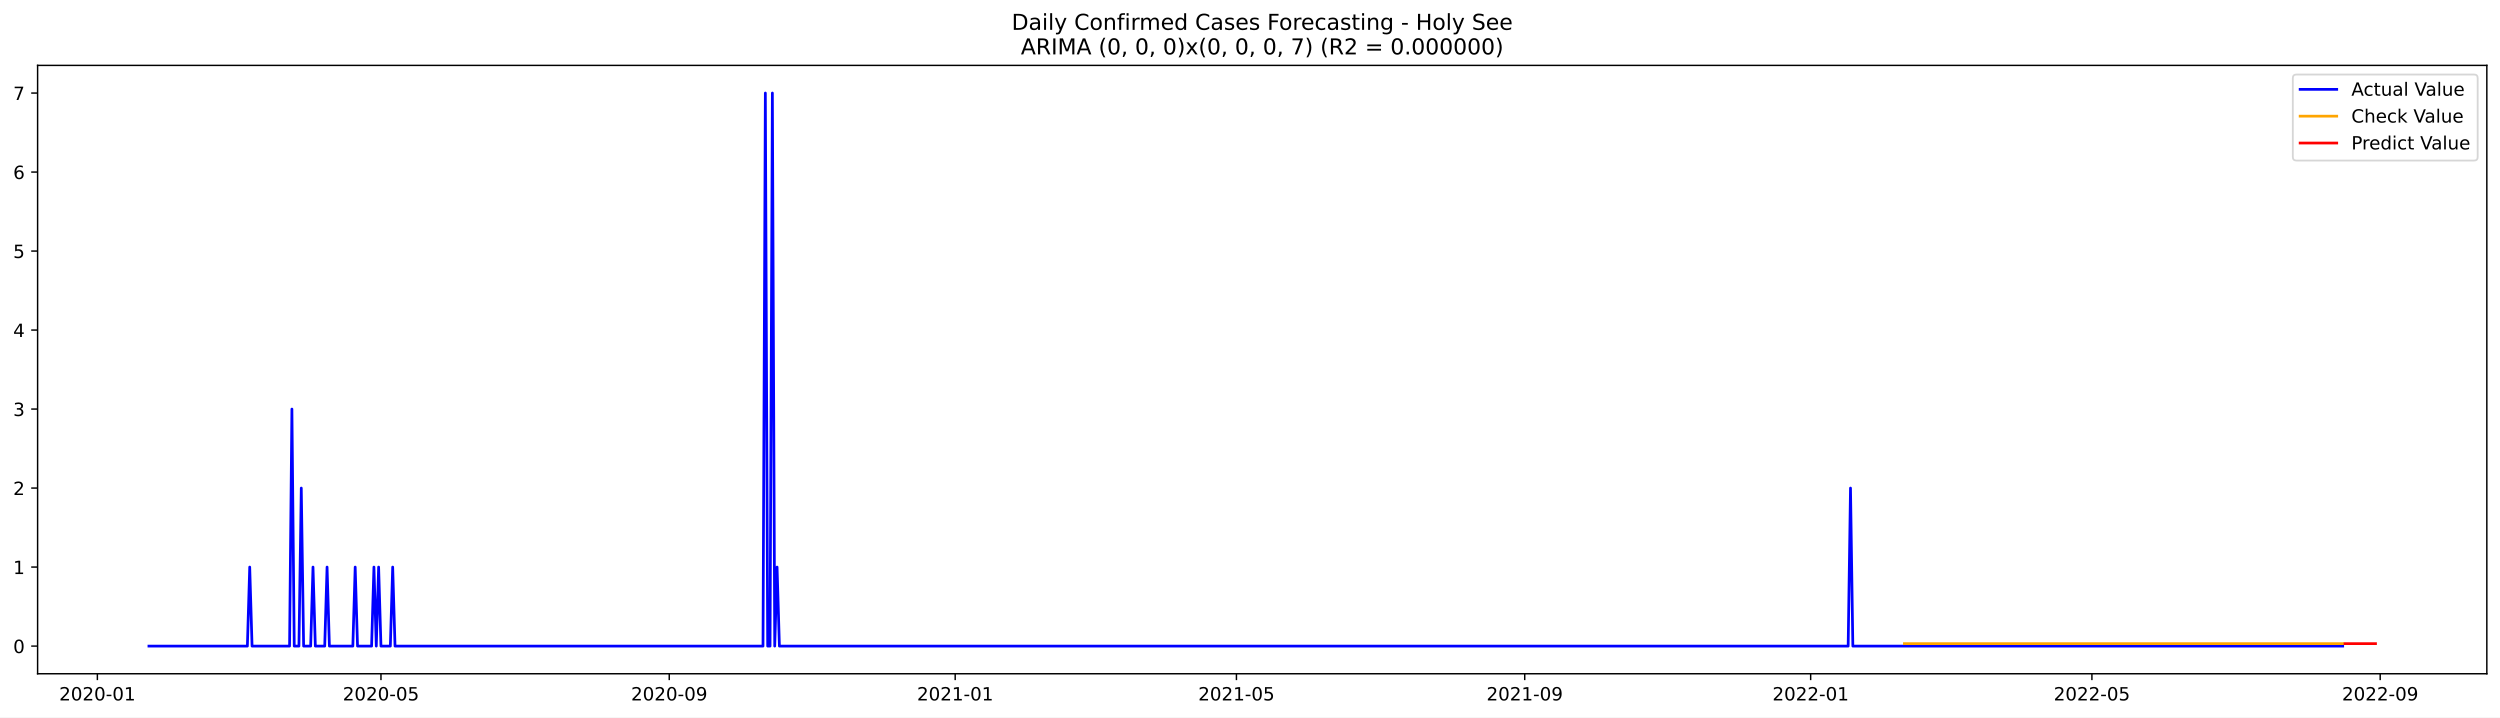
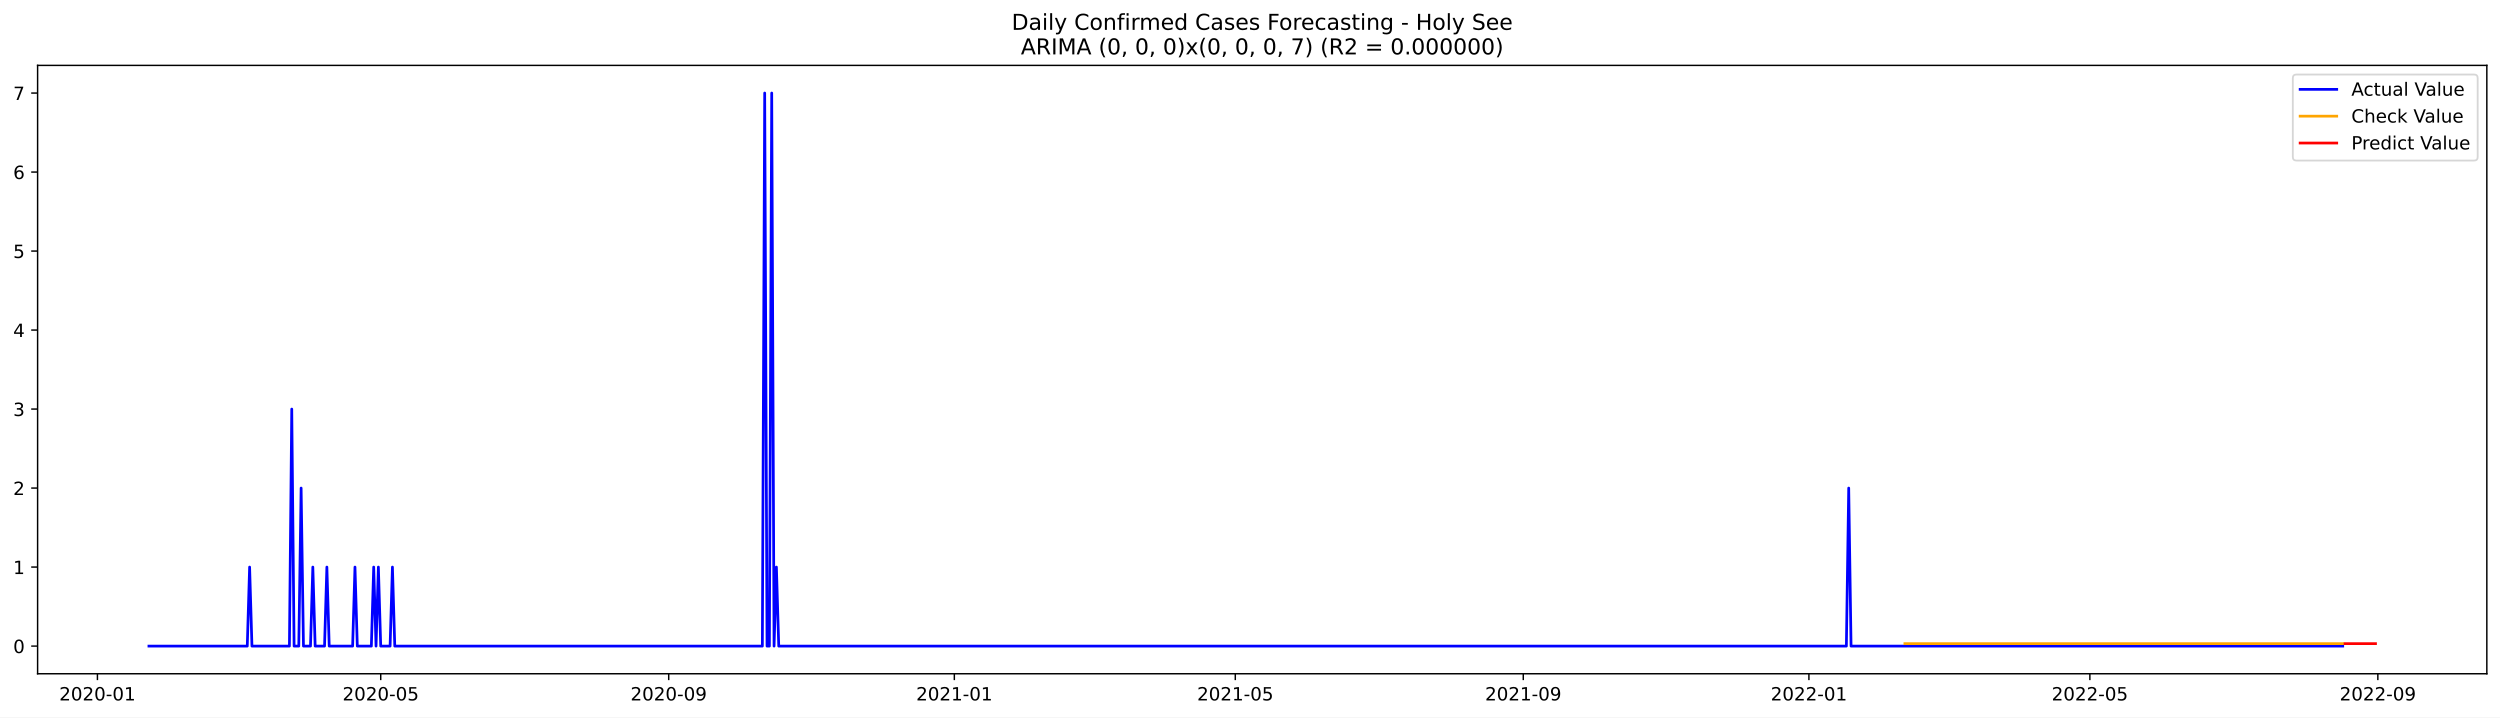
<svg xmlns="http://www.w3.org/2000/svg" xmlns:xlink="http://www.w3.org/1999/xlink" width="1366.963pt" height="392.274pt" viewBox="0 0 1366.963 392.274" version="1.1">
  <defs>
    <style type="text/css">*{stroke-linejoin: round; stroke-linecap: butt}</style>
  </defs>
  <g id="figure_1">
    <g id="patch_1">
      <path d="M 0 392.274  L 1366.963 392.274  L 1366.963 0  L 0 0  z " style="fill: #ffffff" />
    </g>
    <g id="axes_1">
      <g id="patch_2">
        <path d="M 20.562 368.396  L 1359.763 368.396  L 1359.763 35.755  L 20.562 35.755  z " style="fill: #ffffff" />
      </g>
      <g id="matplotlib.axis_1">
        <g id="xtick_1">
          <g id="line2d_1">
            <defs>
-               <path id="m3fb96351b3" d="M 0 0  L 0 3.5  " style="stroke: #000000; stroke-width: 0.8" />
+               <path id="m014c626ea2" d="M 0 0  L 0 3.5  " style="stroke: #000000; stroke-width: 0.8" />
            </defs>
            <g>
-               <use xlink:href="#m3fb96351b3" x="53.242" y="368.396" style="stroke: #000000; stroke-width: 0.8" />
+               <use xlink:href="#m014c626ea2" x="53.271" y="368.396" style="stroke: #000000; stroke-width: 0.8" />
            </g>
          </g>
          <g id="text_1">
-             <g transform="translate(32.35014 382.9939)scale(0.1 -0.1)">
+             <g transform="translate(32.37978 382.9939)scale(0.1 -0.1)">
              <defs>
                <path id="DejaVuSans-32" d="M 1228 531  L 3431 531  L 3431 0  L 469 0  L 469 531  Q 828 903 1448 1529  Q 2069 2156 2228 2338  Q 2531 2678 2651 2914  Q 2772 3150 2772 3378  Q 2772 3750 2511 3984  Q 2250 4219 1831 4219  Q 1534 4219 1204 4116  Q 875 4013 500 3803  L 500 4441  Q 881 4594 1212 4672  Q 1544 4750 1819 4750  Q 2544 4750 2975 4387  Q 3406 4025 3406 3419  Q 3406 3131 3298 2873  Q 3191 2616 2906 2266  Q 2828 2175 2409 1742  Q 1991 1309 1228 531  z " transform="scale(0.015625)" />
                <path id="DejaVuSans-30" d="M 2034 4250  Q 1547 4250 1301 3770  Q 1056 3291 1056 2328  Q 1056 1369 1301 889  Q 1547 409 2034 409  Q 2525 409 2770 889  Q 3016 1369 3016 2328  Q 3016 3291 2770 3770  Q 2525 4250 2034 4250  z M 2034 4750  Q 2819 4750 3233 4129  Q 3647 3509 3647 2328  Q 3647 1150 3233 529  Q 2819 -91 2034 -91  Q 1250 -91 836 529  Q 422 1150 422 2328  Q 422 3509 836 4129  Q 1250 4750 2034 4750  z " transform="scale(0.015625)" />
                <path id="DejaVuSans-2d" d="M 313 2009  L 1997 2009  L 1997 1497  L 313 1497  L 313 2009  z " transform="scale(0.015625)" />
                <path id="DejaVuSans-31" d="M 794 531  L 1825 531  L 1825 4091  L 703 3866  L 703 4441  L 1819 4666  L 2450 4666  L 2450 531  L 3481 531  L 3481 0  L 794 0  L 794 531  z " transform="scale(0.015625)" />
              </defs>
              <use xlink:href="#DejaVuSans-32" />
              <use xlink:href="#DejaVuSans-30" x="63.623" />
              <use xlink:href="#DejaVuSans-32" x="127.246" />
              <use xlink:href="#DejaVuSans-30" x="190.869" />
              <use xlink:href="#DejaVuSans-2d" x="254.492" />
              <use xlink:href="#DejaVuSans-30" x="290.576" />
              <use xlink:href="#DejaVuSans-31" x="354.199" />
            </g>
          </g>
        </g>
        <g id="xtick_2">
          <g id="line2d_2">
            <g>
-               <use xlink:href="#m3fb96351b3" x="208.307" y="368.396" style="stroke: #000000; stroke-width: 0.8" />
+               <use xlink:href="#m014c626ea2" x="208.173" y="368.396" style="stroke: #000000; stroke-width: 0.8" />
            </g>
          </g>
          <g id="text_2">
-             <g transform="translate(187.4154 382.9939)scale(0.1 -0.1)">
+             <g transform="translate(187.282 382.9939)scale(0.1 -0.1)">
              <defs>
                <path id="DejaVuSans-35" d="M 691 4666  L 3169 4666  L 3169 4134  L 1269 4134  L 1269 2991  Q 1406 3038 1543 3061  Q 1681 3084 1819 3084  Q 2600 3084 3056 2656  Q 3513 2228 3513 1497  Q 3513 744 3044 326  Q 2575 -91 1722 -91  Q 1428 -91 1123 -41  Q 819 9 494 109  L 494 744  Q 775 591 1075 516  Q 1375 441 1709 441  Q 2250 441 2565 725  Q 2881 1009 2881 1497  Q 2881 1984 2565 2268  Q 2250 2553 1709 2553  Q 1456 2553 1204 2497  Q 953 2441 691 2322  L 691 4666  z " transform="scale(0.015625)" />
              </defs>
              <use xlink:href="#DejaVuSans-32" />
              <use xlink:href="#DejaVuSans-30" x="63.623" />
              <use xlink:href="#DejaVuSans-32" x="127.246" />
              <use xlink:href="#DejaVuSans-30" x="190.869" />
              <use xlink:href="#DejaVuSans-2d" x="254.492" />
              <use xlink:href="#DejaVuSans-30" x="290.576" />
              <use xlink:href="#DejaVuSans-35" x="354.199" />
            </g>
          </g>
        </g>
        <g id="xtick_3">
          <g id="line2d_3">
            <g>
-               <use xlink:href="#m3fb96351b3" x="365.935" y="368.396" style="stroke: #000000; stroke-width: 0.8" />
+               <use xlink:href="#m014c626ea2" x="365.636" y="368.396" style="stroke: #000000; stroke-width: 0.8" />
            </g>
          </g>
          <g id="text_3">
-             <g transform="translate(345.0437 382.9939)scale(0.1 -0.1)">
+             <g transform="translate(344.7446 382.9939)scale(0.1 -0.1)">
              <defs>
                <path id="DejaVuSans-39" d="M 703 97  L 703 672  Q 941 559 1184 500  Q 1428 441 1663 441  Q 2288 441 2617 861  Q 2947 1281 2994 2138  Q 2813 1869 2534 1725  Q 2256 1581 1919 1581  Q 1219 1581 811 2004  Q 403 2428 403 3163  Q 403 3881 828 4315  Q 1253 4750 1959 4750  Q 2769 4750 3195 4129  Q 3622 3509 3622 2328  Q 3622 1225 3098 567  Q 2575 -91 1691 -91  Q 1453 -91 1209 -44  Q 966 3 703 97  z M 1959 2075  Q 2384 2075 2632 2365  Q 2881 2656 2881 3163  Q 2881 3666 2632 3958  Q 2384 4250 1959 4250  Q 1534 4250 1286 3958  Q 1038 3666 1038 3163  Q 1038 2656 1286 2365  Q 1534 2075 1959 2075  z " transform="scale(0.015625)" />
              </defs>
              <use xlink:href="#DejaVuSans-32" />
              <use xlink:href="#DejaVuSans-30" x="63.623" />
              <use xlink:href="#DejaVuSans-32" x="127.246" />
              <use xlink:href="#DejaVuSans-30" x="190.869" />
              <use xlink:href="#DejaVuSans-2d" x="254.492" />
              <use xlink:href="#DejaVuSans-30" x="290.576" />
              <use xlink:href="#DejaVuSans-39" x="354.199" />
            </g>
          </g>
        </g>
        <g id="xtick_4">
          <g id="line2d_4">
            <g>
-               <use xlink:href="#m3fb96351b3" x="522.282" y="368.396" style="stroke: #000000; stroke-width: 0.8" />
+               <use xlink:href="#m014c626ea2" x="521.818" y="368.396" style="stroke: #000000; stroke-width: 0.8" />
            </g>
          </g>
          <g id="text_4">
-             <g transform="translate(501.3905 382.9939)scale(0.1 -0.1)">
+             <g transform="translate(500.927 382.9939)scale(0.1 -0.1)">
              <use xlink:href="#DejaVuSans-32" />
              <use xlink:href="#DejaVuSans-30" x="63.623" />
              <use xlink:href="#DejaVuSans-32" x="127.246" />
              <use xlink:href="#DejaVuSans-31" x="190.869" />
              <use xlink:href="#DejaVuSans-2d" x="254.492" />
              <use xlink:href="#DejaVuSans-30" x="290.576" />
              <use xlink:href="#DejaVuSans-31" x="354.199" />
            </g>
          </g>
        </g>
        <g id="xtick_5">
          <g id="line2d_5">
            <g>
-               <use xlink:href="#m3fb96351b3" x="676.066" y="368.396" style="stroke: #000000; stroke-width: 0.8" />
+               <use xlink:href="#m014c626ea2" x="675.44" y="368.396" style="stroke: #000000; stroke-width: 0.8" />
            </g>
          </g>
          <g id="text_5">
-             <g transform="translate(655.1743 382.9939)scale(0.1 -0.1)">
+             <g transform="translate(654.549 382.9939)scale(0.1 -0.1)">
              <use xlink:href="#DejaVuSans-32" />
              <use xlink:href="#DejaVuSans-30" x="63.623" />
              <use xlink:href="#DejaVuSans-32" x="127.246" />
              <use xlink:href="#DejaVuSans-31" x="190.869" />
              <use xlink:href="#DejaVuSans-2d" x="254.492" />
              <use xlink:href="#DejaVuSans-30" x="290.576" />
              <use xlink:href="#DejaVuSans-35" x="354.199" />
            </g>
          </g>
        </g>
        <g id="xtick_6">
          <g id="line2d_6">
            <g>
-               <use xlink:href="#m3fb96351b3" x="833.694" y="368.396" style="stroke: #000000; stroke-width: 0.8" />
+               <use xlink:href="#m014c626ea2" x="832.903" y="368.396" style="stroke: #000000; stroke-width: 0.8" />
            </g>
          </g>
          <g id="text_6">
-             <g transform="translate(812.8026 382.9939)scale(0.1 -0.1)">
+             <g transform="translate(812.0116 382.9939)scale(0.1 -0.1)">
              <use xlink:href="#DejaVuSans-32" />
              <use xlink:href="#DejaVuSans-30" x="63.623" />
              <use xlink:href="#DejaVuSans-32" x="127.246" />
              <use xlink:href="#DejaVuSans-31" x="190.869" />
              <use xlink:href="#DejaVuSans-2d" x="254.492" />
              <use xlink:href="#DejaVuSans-30" x="290.576" />
              <use xlink:href="#DejaVuSans-39" x="354.199" />
            </g>
          </g>
        </g>
        <g id="xtick_7">
          <g id="line2d_7">
            <g>
-               <use xlink:href="#m3fb96351b3" x="990.041" y="368.396" style="stroke: #000000; stroke-width: 0.8" />
+               <use xlink:href="#m014c626ea2" x="989.085" y="368.396" style="stroke: #000000; stroke-width: 0.8" />
            </g>
          </g>
          <g id="text_7">
-             <g transform="translate(969.1494 382.9939)scale(0.1 -0.1)">
+             <g transform="translate(968.1939 382.9939)scale(0.1 -0.1)">
              <use xlink:href="#DejaVuSans-32" />
              <use xlink:href="#DejaVuSans-30" x="63.623" />
              <use xlink:href="#DejaVuSans-32" x="127.246" />
              <use xlink:href="#DejaVuSans-32" x="190.869" />
              <use xlink:href="#DejaVuSans-2d" x="254.492" />
              <use xlink:href="#DejaVuSans-30" x="290.576" />
              <use xlink:href="#DejaVuSans-31" x="354.199" />
            </g>
          </g>
        </g>
        <g id="xtick_8">
          <g id="line2d_8">
            <g>
-               <use xlink:href="#m3fb96351b3" x="1143.825" y="368.396" style="stroke: #000000; stroke-width: 0.8" />
+               <use xlink:href="#m014c626ea2" x="1142.707" y="368.396" style="stroke: #000000; stroke-width: 0.8" />
            </g>
          </g>
          <g id="text_8">
-             <g transform="translate(1122.933 382.9939)scale(0.1 -0.1)">
+             <g transform="translate(1121.816 382.9939)scale(0.1 -0.1)">
              <use xlink:href="#DejaVuSans-32" />
              <use xlink:href="#DejaVuSans-30" x="63.623" />
              <use xlink:href="#DejaVuSans-32" x="127.246" />
              <use xlink:href="#DejaVuSans-32" x="190.869" />
              <use xlink:href="#DejaVuSans-2d" x="254.492" />
              <use xlink:href="#DejaVuSans-30" x="290.576" />
              <use xlink:href="#DejaVuSans-35" x="354.199" />
            </g>
          </g>
        </g>
        <g id="xtick_9">
          <g id="line2d_9">
            <g>
-               <use xlink:href="#m3fb96351b3" x="1301.453" y="368.396" style="stroke: #000000; stroke-width: 0.8" />
+               <use xlink:href="#m014c626ea2" x="1300.17" y="368.396" style="stroke: #000000; stroke-width: 0.8" />
            </g>
          </g>
          <g id="text_9">
-             <g transform="translate(1280.561 382.9939)scale(0.1 -0.1)">
+             <g transform="translate(1279.279 382.9939)scale(0.1 -0.1)">
              <use xlink:href="#DejaVuSans-32" />
              <use xlink:href="#DejaVuSans-30" x="63.623" />
              <use xlink:href="#DejaVuSans-32" x="127.246" />
              <use xlink:href="#DejaVuSans-32" x="190.869" />
              <use xlink:href="#DejaVuSans-2d" x="254.492" />
              <use xlink:href="#DejaVuSans-30" x="290.576" />
              <use xlink:href="#DejaVuSans-39" x="354.199" />
            </g>
          </g>
        </g>
      </g>
      <g id="matplotlib.axis_2">
        <g id="ytick_1">
          <g id="line2d_10">
            <defs>
-               <path id="m4b373c2da0" d="M 0 0  L -3.5 0  " style="stroke: #000000; stroke-width: 0.8" />
+               <path id="meb42d121fc" d="M 0 0  L -3.5 0  " style="stroke: #000000; stroke-width: 0.8" />
            </defs>
            <g>
-               <use xlink:href="#m4b373c2da0" x="20.562" y="353.276" style="stroke: #000000; stroke-width: 0.8" />
+               <use xlink:href="#meb42d121fc" x="20.562" y="353.276" style="stroke: #000000; stroke-width: 0.8" />
            </g>
          </g>
          <g id="text_10">
            <g transform="translate(7.2 357.0747)scale(0.1 -0.1)">
              <use xlink:href="#DejaVuSans-30" />
            </g>
          </g>
        </g>
        <g id="ytick_2">
          <g id="line2d_11">
            <g>
-               <use xlink:href="#m4b373c2da0" x="20.562" y="310.075" style="stroke: #000000; stroke-width: 0.8" />
+               <use xlink:href="#meb42d121fc" x="20.562" y="310.075" style="stroke: #000000; stroke-width: 0.8" />
            </g>
          </g>
          <g id="text_11">
            <g transform="translate(7.2 313.8747)scale(0.1 -0.1)">
              <use xlink:href="#DejaVuSans-31" />
            </g>
          </g>
        </g>
        <g id="ytick_3">
          <g id="line2d_12">
            <g>
-               <use xlink:href="#m4b373c2da0" x="20.562" y="266.875" style="stroke: #000000; stroke-width: 0.8" />
+               <use xlink:href="#meb42d121fc" x="20.562" y="266.875" style="stroke: #000000; stroke-width: 0.8" />
            </g>
          </g>
          <g id="text_12">
            <g transform="translate(7.2 270.6747)scale(0.1 -0.1)">
              <use xlink:href="#DejaVuSans-32" />
            </g>
          </g>
        </g>
        <g id="ytick_4">
          <g id="line2d_13">
            <g>
-               <use xlink:href="#m4b373c2da0" x="20.562" y="223.675" style="stroke: #000000; stroke-width: 0.8" />
+               <use xlink:href="#meb42d121fc" x="20.562" y="223.675" style="stroke: #000000; stroke-width: 0.8" />
            </g>
          </g>
          <g id="text_13">
            <g transform="translate(7.2 227.4747)scale(0.1 -0.1)">
              <defs>
                <path id="DejaVuSans-33" d="M 2597 2516  Q 3050 2419 3304 2112  Q 3559 1806 3559 1356  Q 3559 666 3084 287  Q 2609 -91 1734 -91  Q 1441 -91 1130 -33  Q 819 25 488 141  L 488 750  Q 750 597 1062 519  Q 1375 441 1716 441  Q 2309 441 2620 675  Q 2931 909 2931 1356  Q 2931 1769 2642 2001  Q 2353 2234 1838 2234  L 1294 2234  L 1294 2753  L 1863 2753  Q 2328 2753 2575 2939  Q 2822 3125 2822 3475  Q 2822 3834 2567 4026  Q 2313 4219 1838 4219  Q 1578 4219 1281 4162  Q 984 4106 628 3988  L 628 4550  Q 988 4650 1302 4700  Q 1616 4750 1894 4750  Q 2613 4750 3031 4423  Q 3450 4097 3450 3541  Q 3450 3153 3228 2886  Q 3006 2619 2597 2516  z " transform="scale(0.015625)" />
              </defs>
              <use xlink:href="#DejaVuSans-33" />
            </g>
          </g>
        </g>
        <g id="ytick_5">
          <g id="line2d_14">
            <g>
-               <use xlink:href="#m4b373c2da0" x="20.562" y="180.476" style="stroke: #000000; stroke-width: 0.8" />
+               <use xlink:href="#meb42d121fc" x="20.562" y="180.476" style="stroke: #000000; stroke-width: 0.8" />
            </g>
          </g>
          <g id="text_14">
            <g transform="translate(7.2 184.2747)scale(0.1 -0.1)">
              <defs>
                <path id="DejaVuSans-34" d="M 2419 4116  L 825 1625  L 2419 1625  L 2419 4116  z M 2253 4666  L 3047 4666  L 3047 1625  L 3713 1625  L 3713 1100  L 3047 1100  L 3047 0  L 2419 0  L 2419 1100  L 313 1100  L 313 1709  L 2253 4666  z " transform="scale(0.015625)" />
              </defs>
              <use xlink:href="#DejaVuSans-34" />
            </g>
          </g>
        </g>
        <g id="ytick_6">
          <g id="line2d_15">
            <g>
-               <use xlink:href="#m4b373c2da0" x="20.562" y="137.275" style="stroke: #000000; stroke-width: 0.8" />
+               <use xlink:href="#meb42d121fc" x="20.562" y="137.275" style="stroke: #000000; stroke-width: 0.8" />
            </g>
          </g>
          <g id="text_15">
            <g transform="translate(7.2 141.0747)scale(0.1 -0.1)">
              <use xlink:href="#DejaVuSans-35" />
            </g>
          </g>
        </g>
        <g id="ytick_7">
          <g id="line2d_16">
            <g>
-               <use xlink:href="#m4b373c2da0" x="20.562" y="94.076" style="stroke: #000000; stroke-width: 0.8" />
+               <use xlink:href="#meb42d121fc" x="20.562" y="94.076" style="stroke: #000000; stroke-width: 0.8" />
            </g>
          </g>
          <g id="text_16">
            <g transform="translate(7.2 97.87472)scale(0.1 -0.1)">
              <defs>
                <path id="DejaVuSans-36" d="M 2113 2584  Q 1688 2584 1439 2293  Q 1191 2003 1191 1497  Q 1191 994 1439 701  Q 1688 409 2113 409  Q 2538 409 2786 701  Q 3034 994 3034 1497  Q 3034 2003 2786 2293  Q 2538 2584 2113 2584  z M 3366 4563  L 3366 3988  Q 3128 4100 2886 4159  Q 2644 4219 2406 4219  Q 1781 4219 1451 3797  Q 1122 3375 1075 2522  Q 1259 2794 1537 2939  Q 1816 3084 2150 3084  Q 2853 3084 3261 2657  Q 3669 2231 3669 1497  Q 3669 778 3244 343  Q 2819 -91 2113 -91  Q 1303 -91 875 529  Q 447 1150 447 2328  Q 447 3434 972 4092  Q 1497 4750 2381 4750  Q 2619 4750 2861 4703  Q 3103 4656 3366 4563  z " transform="scale(0.015625)" />
              </defs>
              <use xlink:href="#DejaVuSans-36" />
            </g>
          </g>
        </g>
        <g id="ytick_8">
          <g id="line2d_17">
            <g>
-               <use xlink:href="#m4b373c2da0" x="20.562" y="50.876" style="stroke: #000000; stroke-width: 0.8" />
+               <use xlink:href="#meb42d121fc" x="20.562" y="50.876" style="stroke: #000000; stroke-width: 0.8" />
            </g>
          </g>
          <g id="text_17">
            <g transform="translate(7.2 54.67472)scale(0.1 -0.1)">
              <defs>
                <path id="DejaVuSans-37" d="M 525 4666  L 3525 4666  L 3525 4397  L 1831 0  L 1172 0  L 2766 4134  L 525 4134  L 525 4666  z " transform="scale(0.015625)" />
              </defs>
              <use xlink:href="#DejaVuSans-37" />
            </g>
          </g>
        </g>
      </g>
      <g id="line2d_18">
-         <path d="M 81.435 353.276  L 135.26 353.276  L 136.541 310.075  L 137.823 353.276  L 158.327 353.276  L 159.609 223.675  L 160.89 353.276  L 163.453 353.276  L 164.735 266.875  L 166.016 353.276  L 169.861 353.276  L 171.142 310.075  L 172.424 353.276  L 177.55 353.276  L 178.832 310.075  L 180.113 353.276  L 192.928 353.276  L 194.21 310.075  L 195.491 353.276  L 203.181 353.276  L 204.462 310.075  L 205.744 353.276  L 207.025 310.075  L 208.307 353.276  L 213.433 353.276  L 214.714 310.075  L 215.996 353.276  L 417.196 353.276  L 418.478 50.876  L 419.759 353.276  L 421.041 353.276  L 422.322 50.876  L 423.604 353.276  L 424.886 310.075  L 426.167 353.276  L 1010.545 353.276  L 1011.827 266.875  L 1013.108 353.276  L 1280.948 353.276  L 1280.948 353.276  " clip-path="url(#p4860e9d7ba)" style="fill: none; stroke: #0000ff; stroke-width: 1.5; stroke-linecap: square" />
+         <path d="M 81.435 353.276  L 135.203 353.276  L 136.483 310.075  L 137.763 353.276  L 158.246 353.276  L 159.526 223.675  L 160.807 353.276  L 163.367 353.276  L 164.647 266.875  L 165.927 353.276  L 169.768 353.276  L 171.048 310.075  L 172.328 353.276  L 177.449 353.276  L 178.729 310.075  L 180.009 353.276  L 192.811 353.276  L 194.091 310.075  L 195.372 353.276  L 203.053 353.276  L 204.333 310.075  L 205.613 353.276  L 206.893 310.075  L 208.173 353.276  L 213.294 353.276  L 214.574 310.075  L 215.854 353.276  L 416.843 353.276  L 418.123 50.876  L 419.404 353.276  L 420.684 353.276  L 421.964 50.876  L 423.244 353.276  L 424.524 310.075  L 425.805 353.276  L 1009.568 353.276  L 1010.848 266.875  L 1012.129 353.276  L 1280.967 353.276  L 1280.967 353.276  " clip-path="url(#p4d53694124)" style="fill: none; stroke: #0000ff; stroke-width: 1.5; stroke-linecap: square" />
      </g>
      <g id="line2d_19">
-         <path d="M 1041.302 351.938  L 1280.948 351.938  L 1280.948 351.938  " clip-path="url(#p4860e9d7ba)" style="fill: none; stroke: #ffa500; stroke-width: 1.5; stroke-linecap: square" />
+         <path d="M 1041.573 351.94  L 1280.967 351.94  L 1280.967 351.94  " clip-path="url(#p4d53694124)" style="fill: none; stroke: #ffa500; stroke-width: 1.5; stroke-linecap: square" />
      </g>
      <g id="line2d_20">
-         <path d="M 1282.23 351.938  L 1283.511 351.938  L 1284.793 351.938  L 1286.074 351.938  L 1287.356 351.938  L 1288.638 351.938  L 1289.919 351.938  L 1291.201 351.938  L 1292.482 351.938  L 1293.764 351.938  L 1295.045 351.938  L 1296.327 351.938  L 1297.608 351.938  L 1298.89 351.938  " clip-path="url(#p4860e9d7ba)" style="fill: none; stroke: #ff0000; stroke-width: 1.5; stroke-linecap: square" />
+         <path d="M 1282.247 351.94  L 1283.528 351.94  L 1284.808 351.94  L 1286.088 351.94  L 1287.368 351.94  L 1288.648 351.94  L 1289.928 351.94  L 1291.209 351.94  L 1292.489 351.94  L 1293.769 351.94  L 1295.049 351.94  L 1296.329 351.94  L 1297.61 351.94  L 1298.89 351.94  " clip-path="url(#p4d53694124)" style="fill: none; stroke: #ff0000; stroke-width: 1.5; stroke-linecap: square" />
      </g>
      <g id="patch_3">
        <path d="M 20.562 368.396  L 20.562 35.755  " style="fill: none; stroke: #000000; stroke-width: 0.8; stroke-linejoin: miter; stroke-linecap: square" />
      </g>
      <g id="patch_4">
        <path d="M 1359.763 368.396  L 1359.763 35.755  " style="fill: none; stroke: #000000; stroke-width: 0.8; stroke-linejoin: miter; stroke-linecap: square" />
      </g>
      <g id="patch_5">
        <path d="M 20.562 368.396  L 1359.763 368.396  " style="fill: none; stroke: #000000; stroke-width: 0.8; stroke-linejoin: miter; stroke-linecap: square" />
      </g>
      <g id="patch_6">
        <path d="M 20.562 35.755  L 1359.763 35.755  " style="fill: none; stroke: #000000; stroke-width: 0.8; stroke-linejoin: miter; stroke-linecap: square" />
      </g>
      <g id="text_18">
        <g transform="translate(553.1609 16.31812)scale(0.12 -0.12)">
          <defs>
            <path id="DejaVuSans-44" d="M 1259 4147  L 1259 519  L 2022 519  Q 2988 519 3436 956  Q 3884 1394 3884 2338  Q 3884 3275 3436 3711  Q 2988 4147 2022 4147  L 1259 4147  z M 628 4666  L 1925 4666  Q 3281 4666 3915 4102  Q 4550 3538 4550 2338  Q 4550 1131 3912 565  Q 3275 0 1925 0  L 628 0  L 628 4666  z " transform="scale(0.015625)" />
            <path id="DejaVuSans-61" d="M 2194 1759  Q 1497 1759 1228 1600  Q 959 1441 959 1056  Q 959 750 1161 570  Q 1363 391 1709 391  Q 2188 391 2477 730  Q 2766 1069 2766 1631  L 2766 1759  L 2194 1759  z M 3341 1997  L 3341 0  L 2766 0  L 2766 531  Q 2569 213 2275 61  Q 1981 -91 1556 -91  Q 1019 -91 701 211  Q 384 513 384 1019  Q 384 1609 779 1909  Q 1175 2209 1959 2209  L 2766 2209  L 2766 2266  Q 2766 2663 2505 2880  Q 2244 3097 1772 3097  Q 1472 3097 1187 3025  Q 903 2953 641 2809  L 641 3341  Q 956 3463 1253 3523  Q 1550 3584 1831 3584  Q 2591 3584 2966 3190  Q 3341 2797 3341 1997  z " transform="scale(0.015625)" />
            <path id="DejaVuSans-69" d="M 603 3500  L 1178 3500  L 1178 0  L 603 0  L 603 3500  z M 603 4863  L 1178 4863  L 1178 4134  L 603 4134  L 603 4863  z " transform="scale(0.015625)" />
            <path id="DejaVuSans-6c" d="M 603 4863  L 1178 4863  L 1178 0  L 603 0  L 603 4863  z " transform="scale(0.015625)" />
            <path id="DejaVuSans-79" d="M 2059 -325  Q 1816 -950 1584 -1140  Q 1353 -1331 966 -1331  L 506 -1331  L 506 -850  L 844 -850  Q 1081 -850 1212 -737  Q 1344 -625 1503 -206  L 1606 56  L 191 3500  L 800 3500  L 1894 763  L 2988 3500  L 3597 3500  L 2059 -325  z " transform="scale(0.015625)" />
            <path id="DejaVuSans-20" transform="scale(0.015625)" />
            <path id="DejaVuSans-43" d="M 4122 4306  L 4122 3641  Q 3803 3938 3442 4084  Q 3081 4231 2675 4231  Q 1875 4231 1450 3742  Q 1025 3253 1025 2328  Q 1025 1406 1450 917  Q 1875 428 2675 428  Q 3081 428 3442 575  Q 3803 722 4122 1019  L 4122 359  Q 3791 134 3420 21  Q 3050 -91 2638 -91  Q 1578 -91 968 557  Q 359 1206 359 2328  Q 359 3453 968 4101  Q 1578 4750 2638 4750  Q 3056 4750 3426 4639  Q 3797 4528 4122 4306  z " transform="scale(0.015625)" />
            <path id="DejaVuSans-6f" d="M 1959 3097  Q 1497 3097 1228 2736  Q 959 2375 959 1747  Q 959 1119 1226 758  Q 1494 397 1959 397  Q 2419 397 2687 759  Q 2956 1122 2956 1747  Q 2956 2369 2687 2733  Q 2419 3097 1959 3097  z M 1959 3584  Q 2709 3584 3137 3096  Q 3566 2609 3566 1747  Q 3566 888 3137 398  Q 2709 -91 1959 -91  Q 1206 -91 779 398  Q 353 888 353 1747  Q 353 2609 779 3096  Q 1206 3584 1959 3584  z " transform="scale(0.015625)" />
            <path id="DejaVuSans-6e" d="M 3513 2113  L 3513 0  L 2938 0  L 2938 2094  Q 2938 2591 2744 2837  Q 2550 3084 2163 3084  Q 1697 3084 1428 2787  Q 1159 2491 1159 1978  L 1159 0  L 581 0  L 581 3500  L 1159 3500  L 1159 2956  Q 1366 3272 1645 3428  Q 1925 3584 2291 3584  Q 2894 3584 3203 3211  Q 3513 2838 3513 2113  z " transform="scale(0.015625)" />
            <path id="DejaVuSans-66" d="M 2375 4863  L 2375 4384  L 1825 4384  Q 1516 4384 1395 4259  Q 1275 4134 1275 3809  L 1275 3500  L 2222 3500  L 2222 3053  L 1275 3053  L 1275 0  L 697 0  L 697 3053  L 147 3053  L 147 3500  L 697 3500  L 697 3744  Q 697 4328 969 4595  Q 1241 4863 1831 4863  L 2375 4863  z " transform="scale(0.015625)" />
            <path id="DejaVuSans-72" d="M 2631 2963  Q 2534 3019 2420 3045  Q 2306 3072 2169 3072  Q 1681 3072 1420 2755  Q 1159 2438 1159 1844  L 1159 0  L 581 0  L 581 3500  L 1159 3500  L 1159 2956  Q 1341 3275 1631 3429  Q 1922 3584 2338 3584  Q 2397 3584 2469 3576  Q 2541 3569 2628 3553  L 2631 2963  z " transform="scale(0.015625)" />
            <path id="DejaVuSans-6d" d="M 3328 2828  Q 3544 3216 3844 3400  Q 4144 3584 4550 3584  Q 5097 3584 5394 3201  Q 5691 2819 5691 2113  L 5691 0  L 5113 0  L 5113 2094  Q 5113 2597 4934 2840  Q 4756 3084 4391 3084  Q 3944 3084 3684 2787  Q 3425 2491 3425 1978  L 3425 0  L 2847 0  L 2847 2094  Q 2847 2600 2669 2842  Q 2491 3084 2119 3084  Q 1678 3084 1418 2786  Q 1159 2488 1159 1978  L 1159 0  L 581 0  L 581 3500  L 1159 3500  L 1159 2956  Q 1356 3278 1631 3431  Q 1906 3584 2284 3584  Q 2666 3584 2933 3390  Q 3200 3197 3328 2828  z " transform="scale(0.015625)" />
            <path id="DejaVuSans-65" d="M 3597 1894  L 3597 1613  L 953 1613  Q 991 1019 1311 708  Q 1631 397 2203 397  Q 2534 397 2845 478  Q 3156 559 3463 722  L 3463 178  Q 3153 47 2828 -22  Q 2503 -91 2169 -91  Q 1331 -91 842 396  Q 353 884 353 1716  Q 353 2575 817 3079  Q 1281 3584 2069 3584  Q 2775 3584 3186 3129  Q 3597 2675 3597 1894  z M 3022 2063  Q 3016 2534 2758 2815  Q 2500 3097 2075 3097  Q 1594 3097 1305 2825  Q 1016 2553 972 2059  L 3022 2063  z " transform="scale(0.015625)" />
            <path id="DejaVuSans-64" d="M 2906 2969  L 2906 4863  L 3481 4863  L 3481 0  L 2906 0  L 2906 525  Q 2725 213 2448 61  Q 2172 -91 1784 -91  Q 1150 -91 751 415  Q 353 922 353 1747  Q 353 2572 751 3078  Q 1150 3584 1784 3584  Q 2172 3584 2448 3432  Q 2725 3281 2906 2969  z M 947 1747  Q 947 1113 1208 752  Q 1469 391 1925 391  Q 2381 391 2643 752  Q 2906 1113 2906 1747  Q 2906 2381 2643 2742  Q 2381 3103 1925 3103  Q 1469 3103 1208 2742  Q 947 2381 947 1747  z " transform="scale(0.015625)" />
            <path id="DejaVuSans-73" d="M 2834 3397  L 2834 2853  Q 2591 2978 2328 3040  Q 2066 3103 1784 3103  Q 1356 3103 1142 2972  Q 928 2841 928 2578  Q 928 2378 1081 2264  Q 1234 2150 1697 2047  L 1894 2003  Q 2506 1872 2764 1633  Q 3022 1394 3022 966  Q 3022 478 2636 193  Q 2250 -91 1575 -91  Q 1294 -91 989 -36  Q 684 19 347 128  L 347 722  Q 666 556 975 473  Q 1284 391 1588 391  Q 1994 391 2212 530  Q 2431 669 2431 922  Q 2431 1156 2273 1281  Q 2116 1406 1581 1522  L 1381 1569  Q 847 1681 609 1914  Q 372 2147 372 2553  Q 372 3047 722 3315  Q 1072 3584 1716 3584  Q 2034 3584 2315 3537  Q 2597 3491 2834 3397  z " transform="scale(0.015625)" />
            <path id="DejaVuSans-46" d="M 628 4666  L 3309 4666  L 3309 4134  L 1259 4134  L 1259 2759  L 3109 2759  L 3109 2228  L 1259 2228  L 1259 0  L 628 0  L 628 4666  z " transform="scale(0.015625)" />
            <path id="DejaVuSans-63" d="M 3122 3366  L 3122 2828  Q 2878 2963 2633 3030  Q 2388 3097 2138 3097  Q 1578 3097 1268 2742  Q 959 2388 959 1747  Q 959 1106 1268 751  Q 1578 397 2138 397  Q 2388 397 2633 464  Q 2878 531 3122 666  L 3122 134  Q 2881 22 2623 -34  Q 2366 -91 2075 -91  Q 1284 -91 818 406  Q 353 903 353 1747  Q 353 2603 823 3093  Q 1294 3584 2113 3584  Q 2378 3584 2631 3529  Q 2884 3475 3122 3366  z " transform="scale(0.015625)" />
            <path id="DejaVuSans-74" d="M 1172 4494  L 1172 3500  L 2356 3500  L 2356 3053  L 1172 3053  L 1172 1153  Q 1172 725 1289 603  Q 1406 481 1766 481  L 2356 481  L 2356 0  L 1766 0  Q 1100 0 847 248  Q 594 497 594 1153  L 594 3053  L 172 3053  L 172 3500  L 594 3500  L 594 4494  L 1172 4494  z " transform="scale(0.015625)" />
            <path id="DejaVuSans-67" d="M 2906 1791  Q 2906 2416 2648 2759  Q 2391 3103 1925 3103  Q 1463 3103 1205 2759  Q 947 2416 947 1791  Q 947 1169 1205 825  Q 1463 481 1925 481  Q 2391 481 2648 825  Q 2906 1169 2906 1791  z M 3481 434  Q 3481 -459 3084 -895  Q 2688 -1331 1869 -1331  Q 1566 -1331 1297 -1286  Q 1028 -1241 775 -1147  L 775 -588  Q 1028 -725 1275 -790  Q 1522 -856 1778 -856  Q 2344 -856 2625 -561  Q 2906 -266 2906 331  L 2906 616  Q 2728 306 2450 153  Q 2172 0 1784 0  Q 1141 0 747 490  Q 353 981 353 1791  Q 353 2603 747 3093  Q 1141 3584 1784 3584  Q 2172 3584 2450 3431  Q 2728 3278 2906 2969  L 2906 3500  L 3481 3500  L 3481 434  z " transform="scale(0.015625)" />
            <path id="DejaVuSans-48" d="M 628 4666  L 1259 4666  L 1259 2753  L 3553 2753  L 3553 4666  L 4184 4666  L 4184 0  L 3553 0  L 3553 2222  L 1259 2222  L 1259 0  L 628 0  L 628 4666  z " transform="scale(0.015625)" />
            <path id="DejaVuSans-53" d="M 3425 4513  L 3425 3897  Q 3066 4069 2747 4153  Q 2428 4238 2131 4238  Q 1616 4238 1336 4038  Q 1056 3838 1056 3469  Q 1056 3159 1242 3001  Q 1428 2844 1947 2747  L 2328 2669  Q 3034 2534 3370 2195  Q 3706 1856 3706 1288  Q 3706 609 3251 259  Q 2797 -91 1919 -91  Q 1588 -91 1214 -16  Q 841 59 441 206  L 441 856  Q 825 641 1194 531  Q 1563 422 1919 422  Q 2459 422 2753 634  Q 3047 847 3047 1241  Q 3047 1584 2836 1778  Q 2625 1972 2144 2069  L 1759 2144  Q 1053 2284 737 2584  Q 422 2884 422 3419  Q 422 4038 858 4394  Q 1294 4750 2059 4750  Q 2388 4750 2728 4690  Q 3069 4631 3425 4513  z " transform="scale(0.015625)" />
          </defs>
          <use xlink:href="#DejaVuSans-44" />
          <use xlink:href="#DejaVuSans-61" x="77.002" />
          <use xlink:href="#DejaVuSans-69" x="138.281" />
          <use xlink:href="#DejaVuSans-6c" x="166.064" />
          <use xlink:href="#DejaVuSans-79" x="193.848" />
          <use xlink:href="#DejaVuSans-20" x="253.027" />
          <use xlink:href="#DejaVuSans-43" x="284.814" />
          <use xlink:href="#DejaVuSans-6f" x="354.639" />
          <use xlink:href="#DejaVuSans-6e" x="415.82" />
          <use xlink:href="#DejaVuSans-66" x="479.199" />
          <use xlink:href="#DejaVuSans-69" x="514.404" />
          <use xlink:href="#DejaVuSans-72" x="542.188" />
          <use xlink:href="#DejaVuSans-6d" x="581.551" />
          <use xlink:href="#DejaVuSans-65" x="678.963" />
          <use xlink:href="#DejaVuSans-64" x="740.486" />
          <use xlink:href="#DejaVuSans-20" x="803.963" />
          <use xlink:href="#DejaVuSans-43" x="835.75" />
          <use xlink:href="#DejaVuSans-61" x="905.574" />
          <use xlink:href="#DejaVuSans-73" x="966.854" />
          <use xlink:href="#DejaVuSans-65" x="1018.953" />
          <use xlink:href="#DejaVuSans-73" x="1080.477" />
          <use xlink:href="#DejaVuSans-20" x="1132.576" />
          <use xlink:href="#DejaVuSans-46" x="1164.363" />
          <use xlink:href="#DejaVuSans-6f" x="1218.258" />
          <use xlink:href="#DejaVuSans-72" x="1279.439" />
          <use xlink:href="#DejaVuSans-65" x="1318.303" />
          <use xlink:href="#DejaVuSans-63" x="1379.826" />
          <use xlink:href="#DejaVuSans-61" x="1434.807" />
          <use xlink:href="#DejaVuSans-73" x="1496.086" />
          <use xlink:href="#DejaVuSans-74" x="1548.186" />
          <use xlink:href="#DejaVuSans-69" x="1587.395" />
          <use xlink:href="#DejaVuSans-6e" x="1615.178" />
          <use xlink:href="#DejaVuSans-67" x="1678.557" />
          <use xlink:href="#DejaVuSans-20" x="1742.033" />
          <use xlink:href="#DejaVuSans-2d" x="1773.82" />
          <use xlink:href="#DejaVuSans-20" x="1809.904" />
          <use xlink:href="#DejaVuSans-48" x="1841.691" />
          <use xlink:href="#DejaVuSans-6f" x="1916.887" />
          <use xlink:href="#DejaVuSans-6c" x="1978.068" />
          <use xlink:href="#DejaVuSans-79" x="2005.852" />
          <use xlink:href="#DejaVuSans-20" x="2065.031" />
          <use xlink:href="#DejaVuSans-53" x="2096.818" />
          <use xlink:href="#DejaVuSans-65" x="2160.295" />
          <use xlink:href="#DejaVuSans-65" x="2221.818" />
        </g>
        <g transform="translate(558.1784 29.7555)scale(0.12 -0.12)">
          <defs>
            <path id="DejaVuSans-41" d="M 2188 4044  L 1331 1722  L 3047 1722  L 2188 4044  z M 1831 4666  L 2547 4666  L 4325 0  L 3669 0  L 3244 1197  L 1141 1197  L 716 0  L 50 0  L 1831 4666  z " transform="scale(0.015625)" />
            <path id="DejaVuSans-52" d="M 2841 2188  Q 3044 2119 3236 1894  Q 3428 1669 3622 1275  L 4263 0  L 3584 0  L 2988 1197  Q 2756 1666 2539 1819  Q 2322 1972 1947 1972  L 1259 1972  L 1259 0  L 628 0  L 628 4666  L 2053 4666  Q 2853 4666 3247 4331  Q 3641 3997 3641 3322  Q 3641 2881 3436 2590  Q 3231 2300 2841 2188  z M 1259 4147  L 1259 2491  L 2053 2491  Q 2509 2491 2742 2702  Q 2975 2913 2975 3322  Q 2975 3731 2742 3939  Q 2509 4147 2053 4147  L 1259 4147  z " transform="scale(0.015625)" />
            <path id="DejaVuSans-49" d="M 628 4666  L 1259 4666  L 1259 0  L 628 0  L 628 4666  z " transform="scale(0.015625)" />
            <path id="DejaVuSans-4d" d="M 628 4666  L 1569 4666  L 2759 1491  L 3956 4666  L 4897 4666  L 4897 0  L 4281 0  L 4281 4097  L 3078 897  L 2444 897  L 1241 4097  L 1241 0  L 628 0  L 628 4666  z " transform="scale(0.015625)" />
            <path id="DejaVuSans-28" d="M 1984 4856  Q 1566 4138 1362 3434  Q 1159 2731 1159 2009  Q 1159 1288 1364 580  Q 1569 -128 1984 -844  L 1484 -844  Q 1016 -109 783 600  Q 550 1309 550 2009  Q 550 2706 781 3412  Q 1013 4119 1484 4856  L 1984 4856  z " transform="scale(0.015625)" />
            <path id="DejaVuSans-2c" d="M 750 794  L 1409 794  L 1409 256  L 897 -744  L 494 -744  L 750 256  L 750 794  z " transform="scale(0.015625)" />
            <path id="DejaVuSans-29" d="M 513 4856  L 1013 4856  Q 1481 4119 1714 3412  Q 1947 2706 1947 2009  Q 1947 1309 1714 600  Q 1481 -109 1013 -844  L 513 -844  Q 928 -128 1133 580  Q 1338 1288 1338 2009  Q 1338 2731 1133 3434  Q 928 4138 513 4856  z " transform="scale(0.015625)" />
            <path id="DejaVuSans-78" d="M 3513 3500  L 2247 1797  L 3578 0  L 2900 0  L 1881 1375  L 863 0  L 184 0  L 1544 1831  L 300 3500  L 978 3500  L 1906 2253  L 2834 3500  L 3513 3500  z " transform="scale(0.015625)" />
            <path id="DejaVuSans-3d" d="M 678 2906  L 4684 2906  L 4684 2381  L 678 2381  L 678 2906  z M 678 1631  L 4684 1631  L 4684 1100  L 678 1100  L 678 1631  z " transform="scale(0.015625)" />
            <path id="DejaVuSans-2e" d="M 684 794  L 1344 794  L 1344 0  L 684 0  L 684 794  z " transform="scale(0.015625)" />
          </defs>
          <use xlink:href="#DejaVuSans-41" />
          <use xlink:href="#DejaVuSans-52" x="68.408" />
          <use xlink:href="#DejaVuSans-49" x="137.891" />
          <use xlink:href="#DejaVuSans-4d" x="167.383" />
          <use xlink:href="#DejaVuSans-41" x="253.662" />
          <use xlink:href="#DejaVuSans-20" x="322.07" />
          <use xlink:href="#DejaVuSans-28" x="353.857" />
          <use xlink:href="#DejaVuSans-30" x="392.871" />
          <use xlink:href="#DejaVuSans-2c" x="456.494" />
          <use xlink:href="#DejaVuSans-20" x="488.281" />
          <use xlink:href="#DejaVuSans-30" x="520.068" />
          <use xlink:href="#DejaVuSans-2c" x="583.691" />
          <use xlink:href="#DejaVuSans-20" x="615.479" />
          <use xlink:href="#DejaVuSans-30" x="647.266" />
          <use xlink:href="#DejaVuSans-29" x="710.889" />
          <use xlink:href="#DejaVuSans-78" x="749.902" />
          <use xlink:href="#DejaVuSans-28" x="809.082" />
          <use xlink:href="#DejaVuSans-30" x="848.096" />
          <use xlink:href="#DejaVuSans-2c" x="911.719" />
          <use xlink:href="#DejaVuSans-20" x="943.506" />
          <use xlink:href="#DejaVuSans-30" x="975.293" />
          <use xlink:href="#DejaVuSans-2c" x="1038.916" />
          <use xlink:href="#DejaVuSans-20" x="1070.703" />
          <use xlink:href="#DejaVuSans-30" x="1102.49" />
          <use xlink:href="#DejaVuSans-2c" x="1166.113" />
          <use xlink:href="#DejaVuSans-20" x="1197.9" />
          <use xlink:href="#DejaVuSans-37" x="1229.688" />
          <use xlink:href="#DejaVuSans-29" x="1293.311" />
          <use xlink:href="#DejaVuSans-20" x="1332.324" />
          <use xlink:href="#DejaVuSans-28" x="1364.111" />
          <use xlink:href="#DejaVuSans-52" x="1403.125" />
          <use xlink:href="#DejaVuSans-32" x="1472.607" />
          <use xlink:href="#DejaVuSans-20" x="1536.23" />
          <use xlink:href="#DejaVuSans-3d" x="1568.018" />
          <use xlink:href="#DejaVuSans-20" x="1651.807" />
          <use xlink:href="#DejaVuSans-30" x="1683.594" />
          <use xlink:href="#DejaVuSans-2e" x="1747.217" />
          <use xlink:href="#DejaVuSans-30" x="1779.004" />
          <use xlink:href="#DejaVuSans-30" x="1842.627" />
          <use xlink:href="#DejaVuSans-30" x="1906.25" />
          <use xlink:href="#DejaVuSans-30" x="1969.873" />
          <use xlink:href="#DejaVuSans-30" x="2033.496" />
          <use xlink:href="#DejaVuSans-30" x="2097.119" />
          <use xlink:href="#DejaVuSans-29" x="2160.742" />
        </g>
      </g>
      <g id="legend_1">
        <g id="patch_7">
          <path d="M 1255.683 87.79  L 1352.763 87.79  Q 1354.763 87.79 1354.763 85.79  L 1354.763 42.755  Q 1354.763 40.755 1352.763 40.755  L 1255.683 40.755  Q 1253.683 40.755 1253.683 42.755  L 1253.683 85.79  Q 1253.683 87.79 1255.683 87.79  z " style="fill: #ffffff; opacity: 0.8; stroke: #cccccc; stroke-linejoin: miter" />
        </g>
        <g id="line2d_21">
          <path d="M 1257.683 48.854  L 1267.683 48.854  L 1277.683 48.854  " style="fill: none; stroke: #0000ff; stroke-width: 1.5; stroke-linecap: square" />
        </g>
        <g id="text_19">
          <g transform="translate(1285.683 52.35394)scale(0.1 -0.1)">
            <defs>
              <path id="DejaVuSans-75" d="M 544 1381  L 544 3500  L 1119 3500  L 1119 1403  Q 1119 906 1312 657  Q 1506 409 1894 409  Q 2359 409 2629 706  Q 2900 1003 2900 1516  L 2900 3500  L 3475 3500  L 3475 0  L 2900 0  L 2900 538  Q 2691 219 2414 64  Q 2138 -91 1772 -91  Q 1169 -91 856 284  Q 544 659 544 1381  z M 1991 3584  L 1991 3584  z " transform="scale(0.015625)" />
              <path id="DejaVuSans-56" d="M 1831 0  L 50 4666  L 709 4666  L 2188 738  L 3669 4666  L 4325 4666  L 2547 0  L 1831 0  z " transform="scale(0.015625)" />
            </defs>
            <use xlink:href="#DejaVuSans-41" />
            <use xlink:href="#DejaVuSans-63" x="66.658" />
            <use xlink:href="#DejaVuSans-74" x="121.639" />
            <use xlink:href="#DejaVuSans-75" x="160.848" />
            <use xlink:href="#DejaVuSans-61" x="224.227" />
            <use xlink:href="#DejaVuSans-6c" x="285.506" />
            <use xlink:href="#DejaVuSans-20" x="313.289" />
            <use xlink:href="#DejaVuSans-56" x="345.076" />
            <use xlink:href="#DejaVuSans-61" x="405.734" />
            <use xlink:href="#DejaVuSans-6c" x="467.014" />
            <use xlink:href="#DejaVuSans-75" x="494.797" />
            <use xlink:href="#DejaVuSans-65" x="558.176" />
          </g>
        </g>
        <g id="line2d_22">
          <path d="M 1257.683 63.532  L 1267.683 63.532  L 1277.683 63.532  " style="fill: none; stroke: #ffa500; stroke-width: 1.5; stroke-linecap: square" />
        </g>
        <g id="text_20">
          <g transform="translate(1285.683 67.03206)scale(0.1 -0.1)">
            <defs>
              <path id="DejaVuSans-68" d="M 3513 2113  L 3513 0  L 2938 0  L 2938 2094  Q 2938 2591 2744 2837  Q 2550 3084 2163 3084  Q 1697 3084 1428 2787  Q 1159 2491 1159 1978  L 1159 0  L 581 0  L 581 4863  L 1159 4863  L 1159 2956  Q 1366 3272 1645 3428  Q 1925 3584 2291 3584  Q 2894 3584 3203 3211  Q 3513 2838 3513 2113  z " transform="scale(0.015625)" />
              <path id="DejaVuSans-6b" d="M 581 4863  L 1159 4863  L 1159 1991  L 2875 3500  L 3609 3500  L 1753 1863  L 3688 0  L 2938 0  L 1159 1709  L 1159 0  L 581 0  L 581 4863  z " transform="scale(0.015625)" />
            </defs>
            <use xlink:href="#DejaVuSans-43" />
            <use xlink:href="#DejaVuSans-68" x="69.824" />
            <use xlink:href="#DejaVuSans-65" x="133.203" />
            <use xlink:href="#DejaVuSans-63" x="194.727" />
            <use xlink:href="#DejaVuSans-6b" x="249.707" />
            <use xlink:href="#DejaVuSans-20" x="307.617" />
            <use xlink:href="#DejaVuSans-56" x="339.404" />
            <use xlink:href="#DejaVuSans-61" x="400.062" />
            <use xlink:href="#DejaVuSans-6c" x="461.342" />
            <use xlink:href="#DejaVuSans-75" x="489.125" />
            <use xlink:href="#DejaVuSans-65" x="552.504" />
          </g>
        </g>
        <g id="line2d_23">
          <path d="M 1257.683 78.21  L 1267.683 78.21  L 1277.683 78.21  " style="fill: none; stroke: #ff0000; stroke-width: 1.5; stroke-linecap: square" />
        </g>
        <g id="text_21">
          <g transform="translate(1285.683 81.71019)scale(0.1 -0.1)">
            <defs>
              <path id="DejaVuSans-50" d="M 1259 4147  L 1259 2394  L 2053 2394  Q 2494 2394 2734 2622  Q 2975 2850 2975 3272  Q 2975 3691 2734 3919  Q 2494 4147 2053 4147  L 1259 4147  z M 628 4666  L 2053 4666  Q 2838 4666 3239 4311  Q 3641 3956 3641 3272  Q 3641 2581 3239 2228  Q 2838 1875 2053 1875  L 1259 1875  L 1259 0  L 628 0  L 628 4666  z " transform="scale(0.015625)" />
            </defs>
            <use xlink:href="#DejaVuSans-50" />
            <use xlink:href="#DejaVuSans-72" x="58.553" />
            <use xlink:href="#DejaVuSans-65" x="97.416" />
            <use xlink:href="#DejaVuSans-64" x="158.939" />
            <use xlink:href="#DejaVuSans-69" x="222.416" />
            <use xlink:href="#DejaVuSans-63" x="250.199" />
            <use xlink:href="#DejaVuSans-74" x="305.18" />
            <use xlink:href="#DejaVuSans-20" x="344.389" />
            <use xlink:href="#DejaVuSans-56" x="376.176" />
            <use xlink:href="#DejaVuSans-61" x="436.834" />
            <use xlink:href="#DejaVuSans-6c" x="498.113" />
            <use xlink:href="#DejaVuSans-75" x="525.896" />
            <use xlink:href="#DejaVuSans-65" x="589.275" />
          </g>
        </g>
      </g>
    </g>
  </g>
  <defs>
-     <clipPath id="p4860e9d7ba">
+     <clipPath id="p4d53694124">
      <rect x="20.562" y="35.755" width="1339.2" height="332.64" />
    </clipPath>
  </defs>
</svg>
